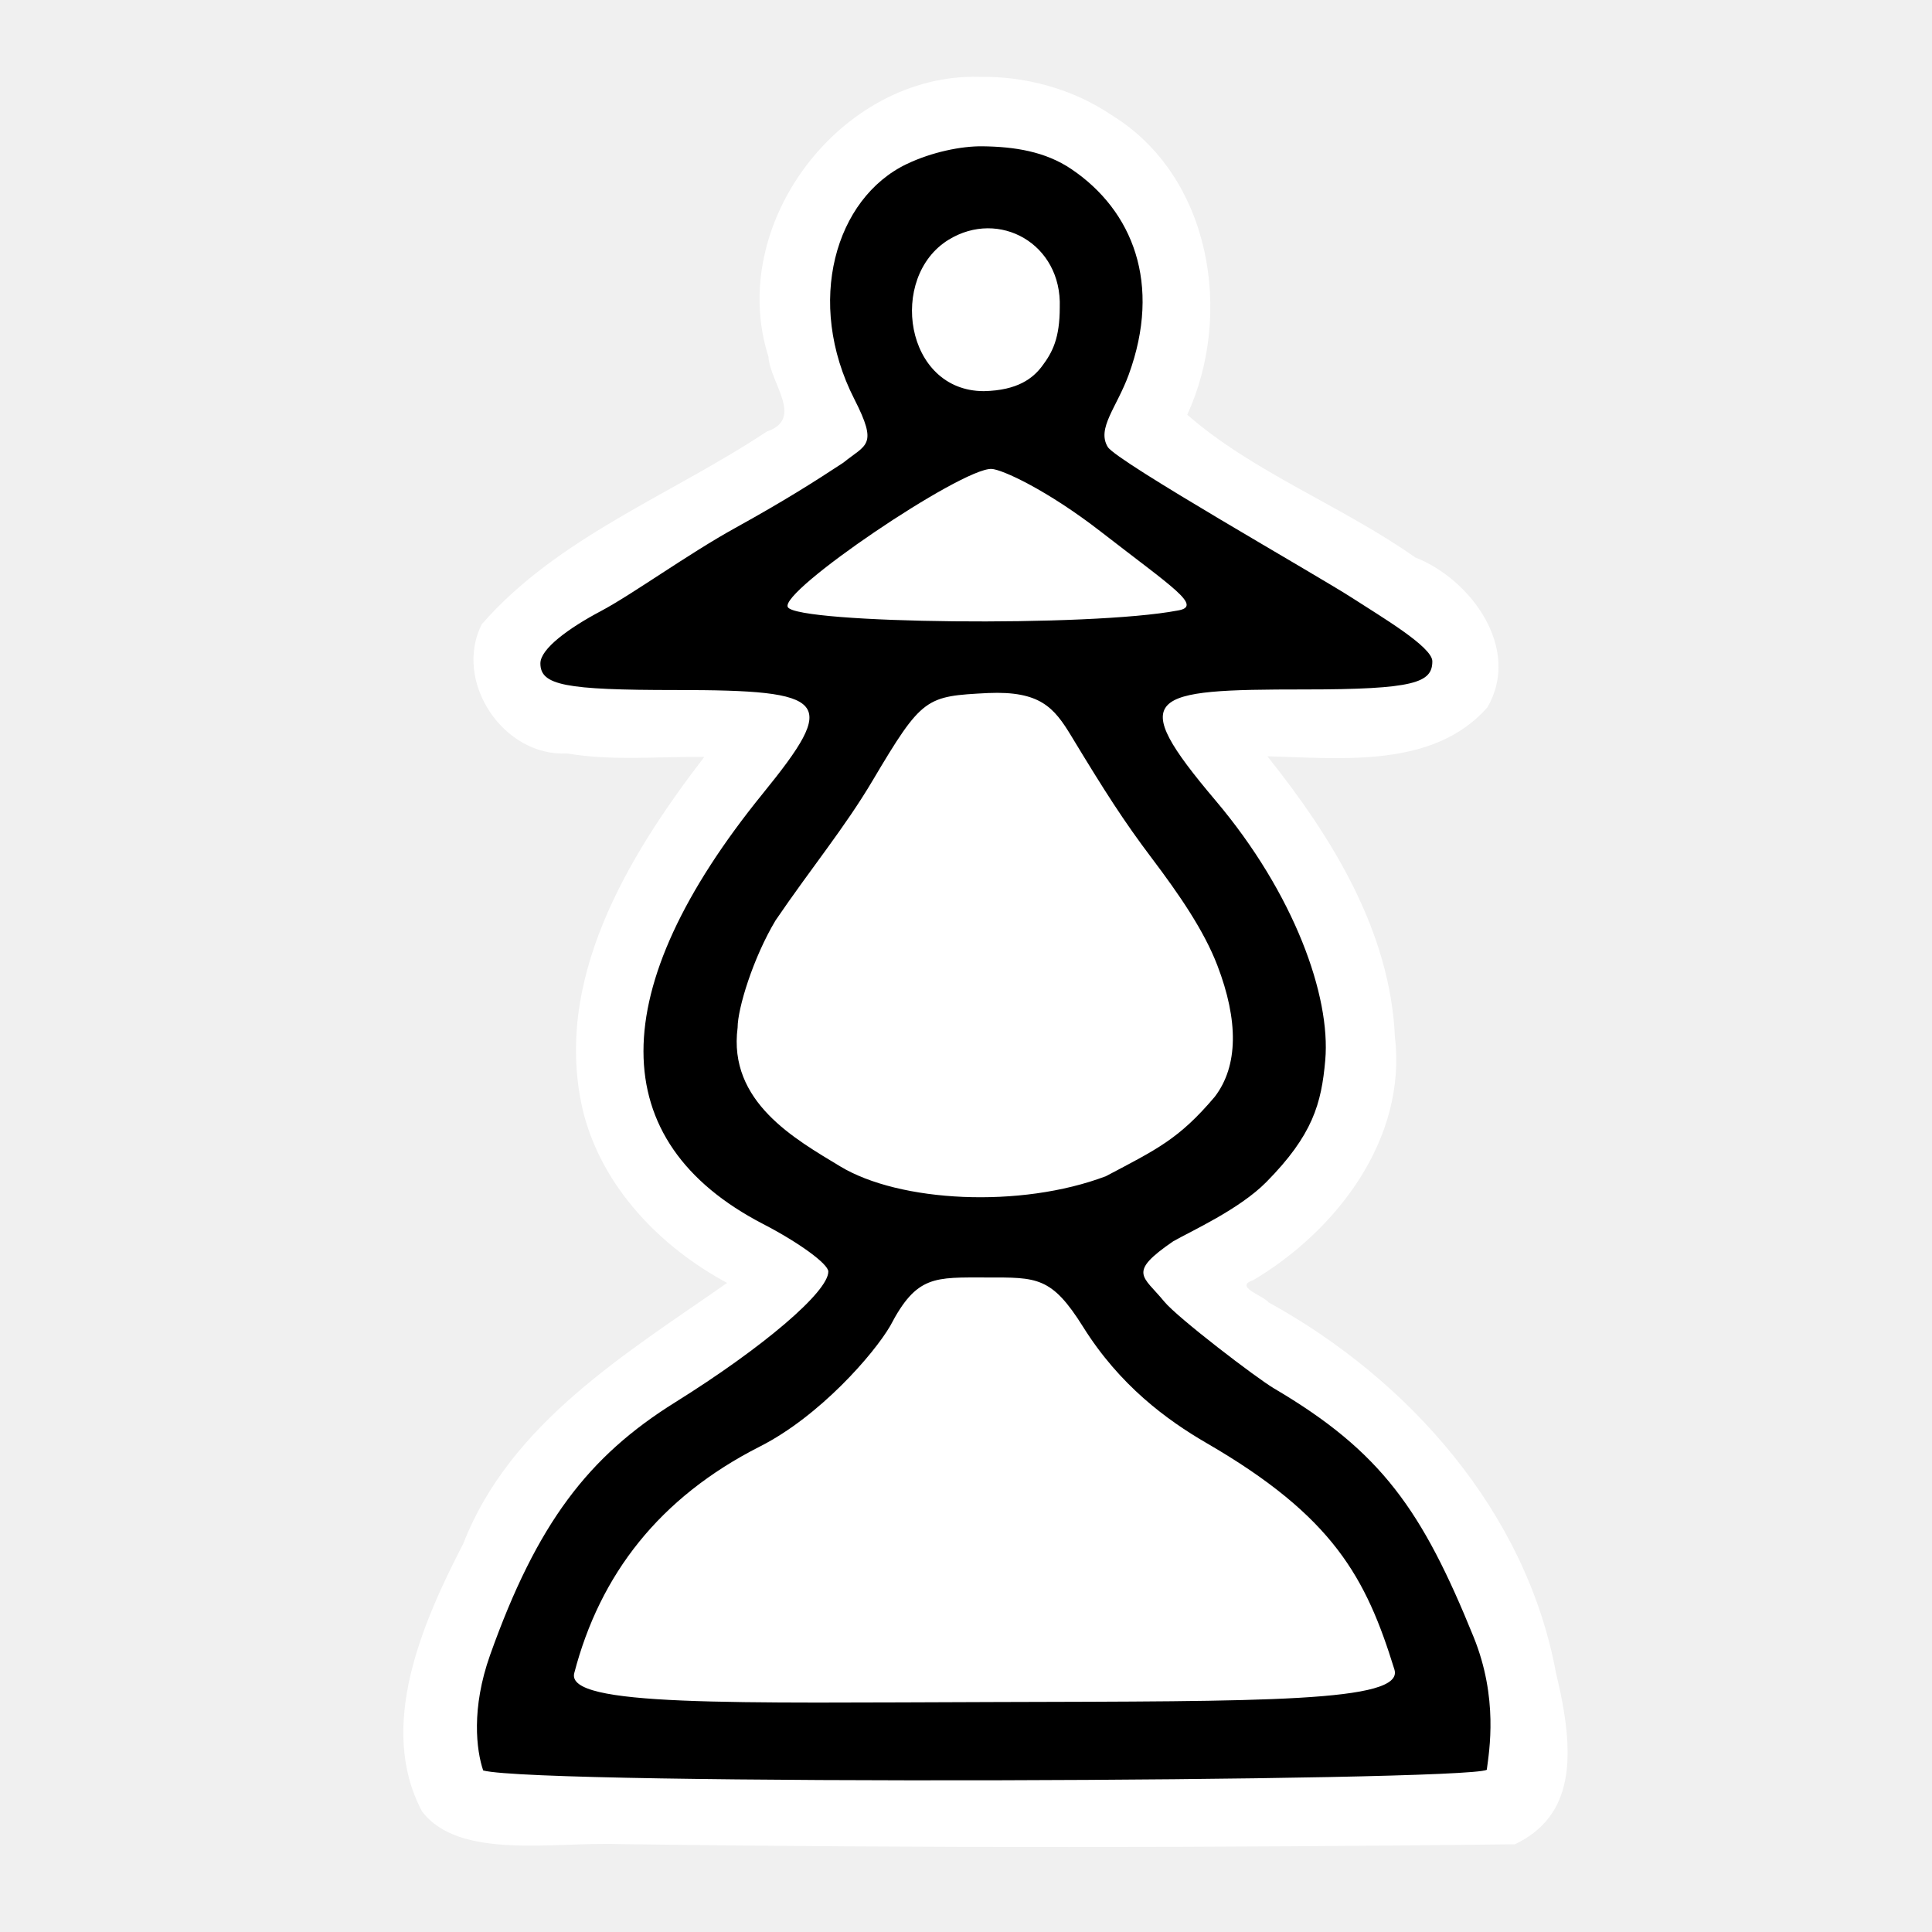
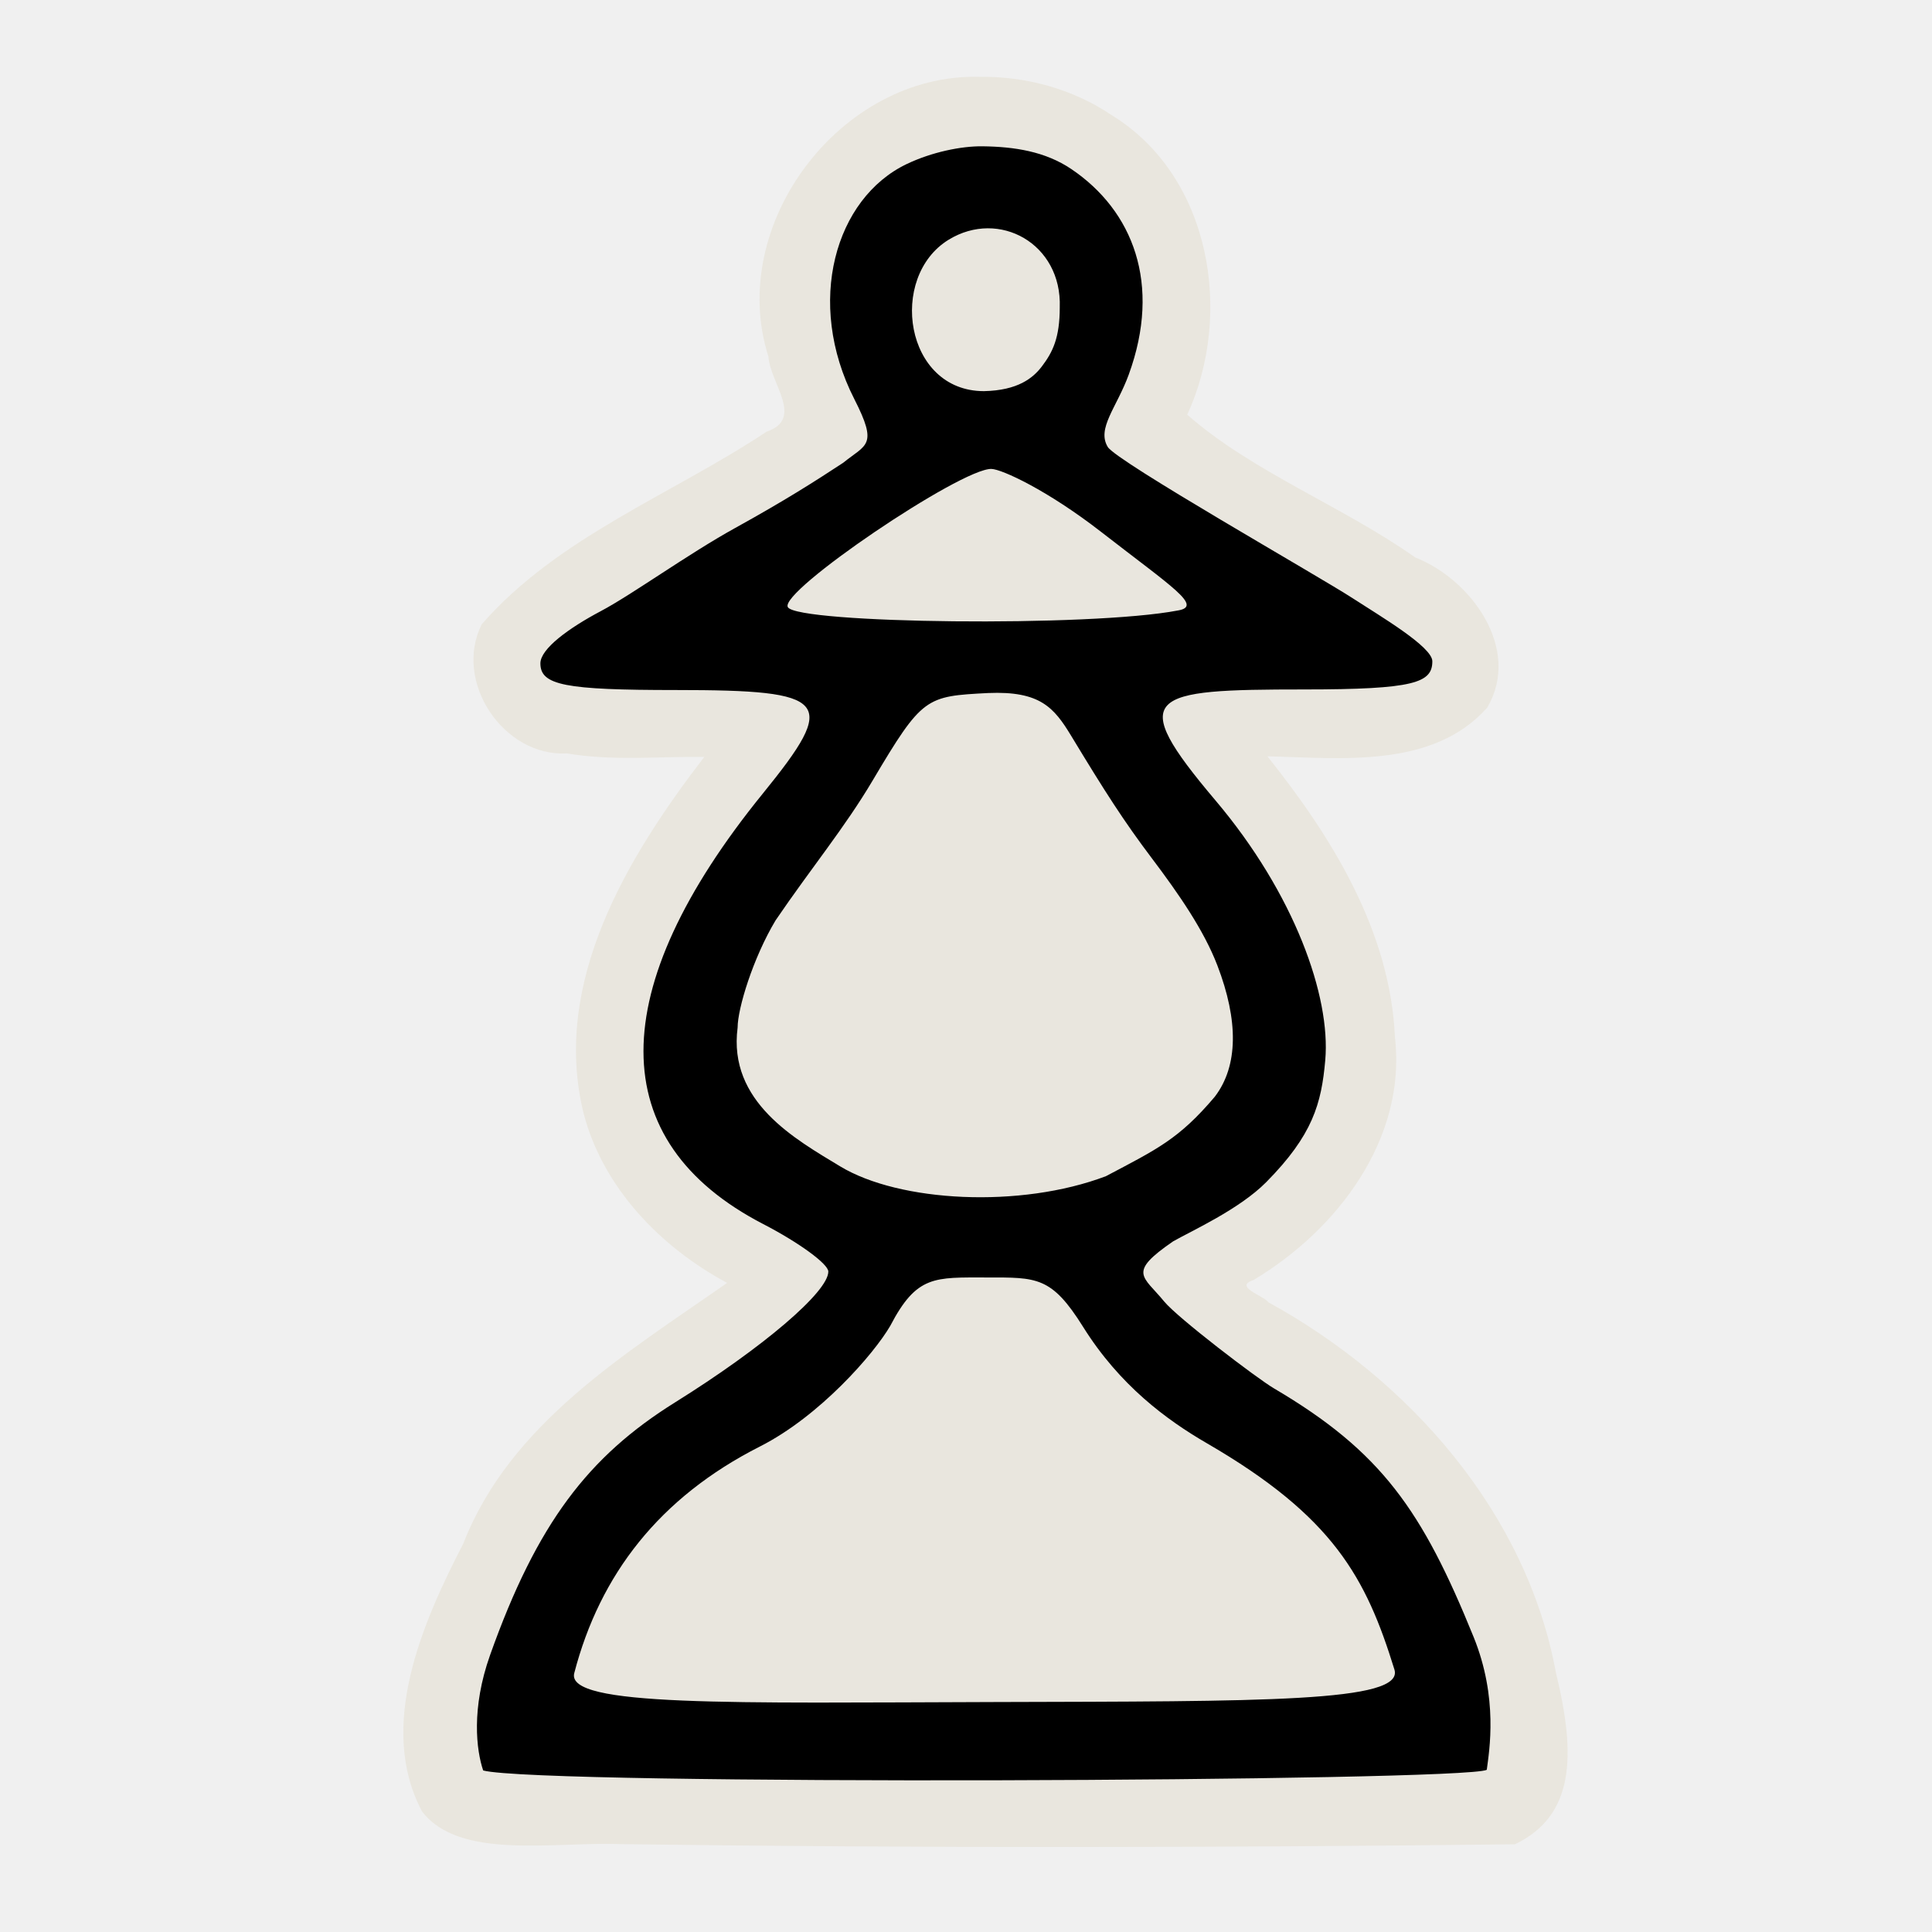
<svg xmlns="http://www.w3.org/2000/svg" version="1.0" width="300pt" height="300pt" viewBox="0 0 300 300" preserveAspectRatio="xMidYMid meet" id="svg2">
  <defs id="defs12">
    <filter style="color-interpolation-filters:sRGB;" id="filter18775">
      <feGaussianBlur in="SourceGraphic" stdDeviation="5.997" result="blur1" id="feGaussianBlur18721" />
      <feConvolveMatrix in="blur1" targetX="1" targetY="1" order="3 3" kernelMatrix="0 250 0 250 -1010 250 0 250 0 " result="convolve1" id="feConvolveMatrix18723" />
      <feComposite in="convolve1" in2="convolve1" k1="1" k2="1" k4="0.04" operator="arithmetic" result="composite1" id="feComposite18725" />
      <feColorMatrix in="composite1" values="0 0 0 0 0 0 0 0 0 0 0 0 0 0 0 -0.212 -0.715 -0.072 1 0 " result="color1" id="feColorMatrix18727" />
      <feGaussianBlur stdDeviation="0.61" result="blur2" id="feGaussianBlur18729" />
      <feColorMatrix values="1 0 0 0 0 0 1 0 0 0 0 0 1 0 0 0 0 0 2.7 -1 " result="color2" id="feColorMatrix18731" />
      <feFlood flood-color="rgb(255,255,255)" result="flood1" id="feFlood18733" />
      <feBlend in2="color2" mode="multiply" result="blend1" id="feBlend18735" />
      <feComponentTransfer in="blend1" result="component1" id="feComponentTransfer18743">
        <feFuncR type="discrete" tableValues="0 1 1 1" id="feFuncR18737" />
        <feFuncG type="discrete" tableValues="0 1 1 1" id="feFuncG18739" />
        <feFuncB type="discrete" tableValues="0 1 1 1" id="feFuncB18741" />
      </feComponentTransfer>
      <feGaussianBlur stdDeviation="0.61" result="blur3" id="feGaussianBlur18745" />
      <feColorMatrix in="blur3" values="0 0 0 0 0 0 0 0 0 0 0 0 0 0 0 -0.212 -0.715 -0.072 1 0 " result="color3" id="feColorMatrix18747" />
      <feColorMatrix values="1 0 0 0 0 0 1 0 0 0 0 0 1 0 0 0 0 0 1.9 -0.5 " result="color4" id="feColorMatrix18749" />
      <feFlood flood-color="rgb(0,0,0)" result="flood2" id="feFlood18751" />
      <feComposite in="flood2" in2="color4" operator="in" result="composite2" id="feComposite18753" />
      <feComposite in="composite2" in2="composite2" operator="arithmetic" k2="1" result="composite3" id="feComposite18755" />
      <feOffset dx="0" dy="0" result="offset1" id="feOffset18757" />
      <feFlood in="color4" flood-color="rgb(66,66,66)" result="flood3" id="feFlood18759" />
      <feComposite in="flood3" in2="color4" operator="out" result="composite4" id="feComposite18761" />
      <feComposite in="composite4" in2="composite4" operator="arithmetic" k2="1" result="composite5" id="feComposite18763" />
      <feMerge result="merge1" id="feMerge18769">
        <feMergeNode in="composite5" id="feMergeNode18765" />
        <feMergeNode in="offset1" id="feMergeNode18767" />
      </feMerge>
      <feColorMatrix values="1 0 0 0 0 0 1 0 0 0 0 0 1 0 0 0 0 0 1.3 0 " result="color5" flood-opacity="0.56" id="feColorMatrix18771" />
      <feComposite in="color5" in2="SourceGraphic" operator="in" result="composite8" id="feComposite18773" />
    </filter>
  </defs>
-   <path style="display:inline;fill:#ffffff;fill-opacity:1;stroke-width:2.649" d="m 152.053,11.932 c -21.485,-0.561 -39.29,22.93 -32.73,43.451 0.26,4.117 5.607,9.648 -0.276,11.638 -14.759,9.804 -32.399,16.342 -44.243,29.915 -4.465,8.889 3.355,20.596 13.238,20.055 7.048,1.204 14.213,0.452 21.314,0.549 -11.918,15.497 -23.745,34.986 -18.738,55.33 3.009,11.575 11.956,20.785 22.287,26.34 -15.676,10.966 -33.678,21.758 -40.965,40.479 -6.353,12.288 -13.407,28.421 -6.409,41.581 5.766,7.596 20.437,4.697 30.779,5.085 46.184,0.631 93.507,0.56 138.925,0.025 9.162,-4.401 9.566,-13.546 6.376,-26.61 -4.588,-24.956 -22.836,-45.564 -44.621,-57.533 -0.865,-1.104 -5.492,-2.439 -2.354,-3.473 12.981,-7.741 23.821,-21.925 21.967,-37.732 -0.727,-16.466 -9.798,-31.059 -19.801,-43.592 11.426,0.272 25.721,1.943 34.146,-7.582 5.341,-9.123 -2.519,-19.901 -11.193,-23.301 -11.306,-7.97 -25.303,-13.287 -35.4,-22.164 7.21,-15.676 3.67,-37.071 -11.738,-46.514 -6.017,-4.066 -13.326,-6.06 -20.564,-5.947 z" id="path18788" />
+   <path style="display:inline;fill:#e9e6de;fill-opacity:1;stroke-width:2.649" d="m 152.053,11.932 c -21.485,-0.561 -39.29,22.93 -32.73,43.451 0.26,4.117 5.607,9.648 -0.276,11.638 -14.759,9.804 -32.399,16.342 -44.243,29.915 -4.465,8.889 3.355,20.596 13.238,20.055 7.048,1.204 14.213,0.452 21.314,0.549 -11.918,15.497 -23.745,34.986 -18.738,55.33 3.009,11.575 11.956,20.785 22.287,26.34 -15.676,10.966 -33.678,21.758 -40.965,40.479 -6.353,12.288 -13.407,28.421 -6.409,41.581 5.766,7.596 20.437,4.697 30.779,5.085 46.184,0.631 93.507,0.56 138.925,0.025 9.162,-4.401 9.566,-13.546 6.376,-26.61 -4.588,-24.956 -22.836,-45.564 -44.621,-57.533 -0.865,-1.104 -5.492,-2.439 -2.354,-3.473 12.981,-7.741 23.821,-21.925 21.967,-37.732 -0.727,-16.466 -9.798,-31.059 -19.801,-43.592 11.426,0.272 25.721,1.943 34.146,-7.582 5.341,-9.123 -2.519,-19.901 -11.193,-23.301 -11.306,-7.97 -25.303,-13.287 -35.4,-22.164 7.21,-15.676 3.67,-37.071 -11.738,-46.514 -6.017,-4.066 -13.326,-6.06 -20.564,-5.947 z" id="path18788" />
  <path id="path843" d="m 75.028,274.917 c -1.063,-3.134 -1.879,-9.627 1.073,-17.925 7.298,-20.515 15.301,-30.858 28.722,-39.23 13.672,-8.528 23.798,-17.171 23.798,-20.311 0,-1.182 -4.553,-4.505 -10.118,-7.385 -24.763,-12.816 -24.78,-36.395 -0.047,-66.851 11.772,-14.496 10.451,-16.068 -13.504,-16.068 -17.257,0 -21.04,-0.744 -21.04,-4.138 0,-2.276 4.434,-5.496 9.395,-8.121 4.812,-2.545 13.551,-8.869 20.81,-12.88 7.771,-4.294 12.375,-7.234 16.819,-10.153 3.583,-2.907 5.451,-2.57 1.723,-9.885 -7.668,-15.043 -2.951,-31.201 8.137,-36.499 3.87,-1.849 8.449,-2.795 11.761,-2.754 4.97,0.062 9.743,0.794 13.81,3.543 9.539,6.447 14.045,17.816 8.902,31.913 -1.866,5.114 -4.999,8.344 -3.26,11.227 1.381,2.267 32.614,19.974 38.046,23.502 4.311,2.8 12.357,7.531 12.357,9.778 0,3.329 -2.74,4.377 -19.881,4.377 -24.309,0 -27.73,0.754 -13.799,17.224 12.263,14.498 17.925,30.431 17.053,40.345 -0.594,6.752 -1.942,11.62 -9.15,18.922 -4.179,4.233 -11.627,7.588 -14.475,9.209 -7.159,4.928 -4.666,5.33 -1.382,9.344 2.054,2.511 14.367,11.913 17.057,13.496 16.687,9.82 23.018,18.948 30.985,38.589 3.856,9.506 2.432,17.649 2.047,20.629 -3.485,1.85 -147.028,2.447 -155.839,0.102 z M 216.526,259.247 c -4.408,-14.262 -9.454,-23.738 -29.141,-35.15 -6.26,-3.629 -13.539,-9.005 -19.204,-18.065 -4.904,-7.842 -7.174,-7.668 -14.944,-7.668 -8.133,0 -10.885,-0.376 -14.995,7.507 -2.565,4.405 -10.961,14.036 -20.24,18.74 -15.604,7.909 -24.85,19.887 -28.831,35.186 -1.369,5.261 24.414,4.609 65.333,4.494 41.516,-0.117 63.597,0.051 62.022,-5.044 z m -27.891,-88.952 c 3.653,-4.774 3.689,-11.816 0.395,-20.389 -2.083,-5.421 -5.897,-10.973 -10.205,-16.679 -4.309,-5.706 -7.244,-10.292 -12.485,-18.953 -2.674,-4.418 -4.838,-7.002 -12.914,-6.661 -9.675,0.508 -10.19,0.538 -17.936,13.607 -4.336,7.316 -9.505,13.535 -15.058,21.693 -3.519,5.87 -5.893,13.709 -5.895,16.644 -1.514,11.559 8.998,17.354 15.895,21.538 9.222,5.596 28.015,6.575 41.289,1.546 7.941,-4.195 11.338,-5.754 16.915,-12.346 z m -5.743,-75.497 c 3.954,-0.656 -0.84,-3.604 -11.889,-12.19 -8.384,-6.514 -15.442,-9.747 -17.049,-9.794 -4.695,-0.138 -33.08,19.067 -31.615,21.472 1.554,2.55 46.937,3.118 60.553,0.511 z M 161.79,56.884 c 1.666,-2.197 2.769,-4.406 2.769,-9.149 0.355,-9.889 -9.421,-15.31 -17.251,-10.513 -9.429,5.776 -6.848,23.515 5.479,23.515 5.281,-0.114 7.627,-2.036 9.003,-3.852 z" style="display:inline;fill:#000000;fill-opacity:1;stroke-width:2.649" />
</svg>
